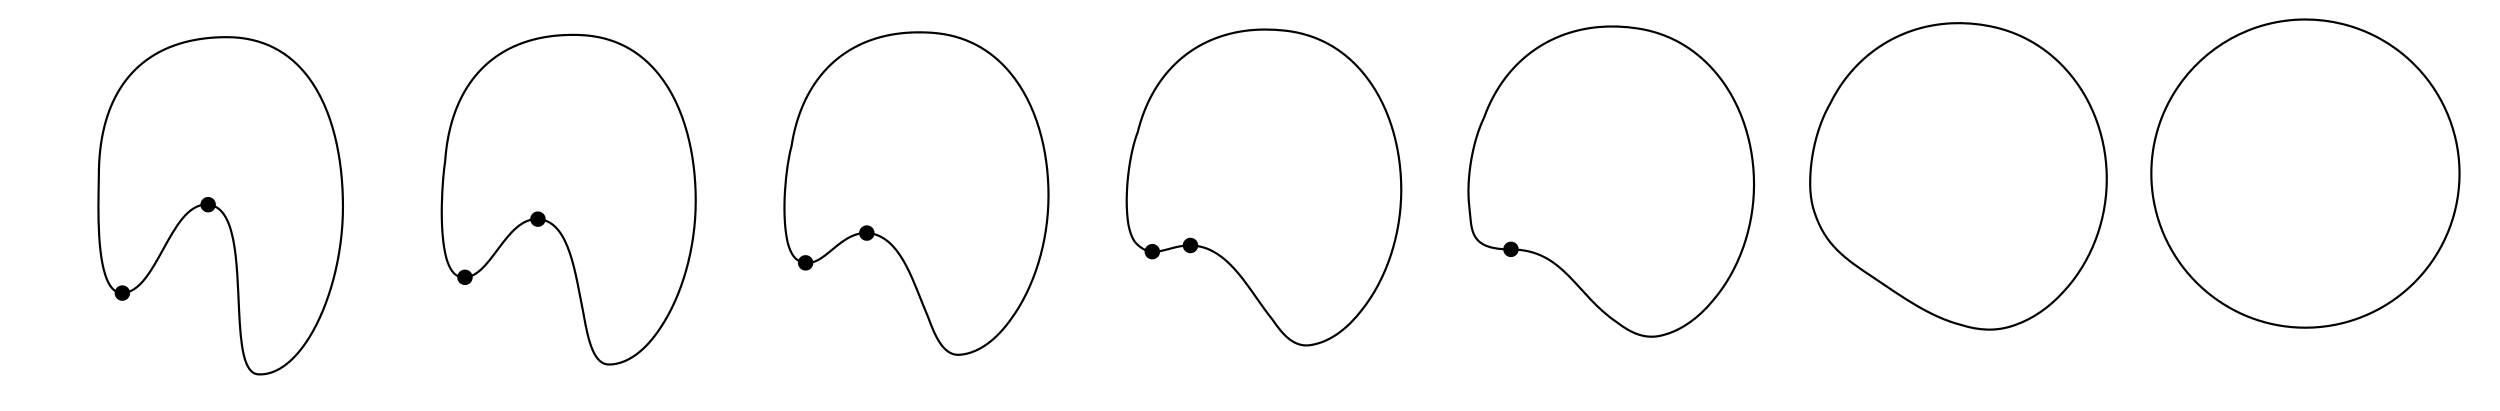
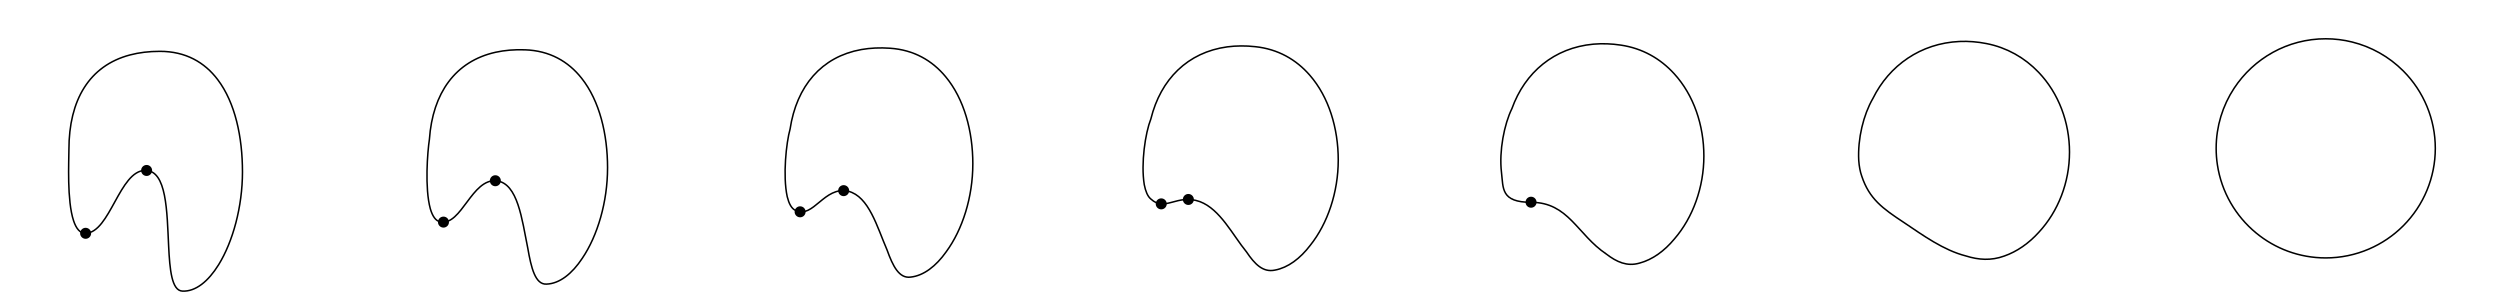
- <svg xmlns="http://www.w3.org/2000/svg" id="svg8" version="1.1" viewBox="0 0 161.383 26.481" height="26.481mm" width="161.383mm">
+ <svg xmlns="http://www.w3.org/2000/svg" id="svg8" version="1.1" viewBox="0 0 226.981 26.889" height="26.889mm" width="226.981mm">
  <defs id="defs2">
-     <marker markerWidth="0.911" markerHeight="1.690" style="overflow: visible; stroke: black" refX="0" refY="0" orient="auto-start-reverse" id="marker-arrow-0.5308">
+     <marker markerWidth="0.911" markerHeight="1.69" style="overflow:visible;stroke:#000000" refX="0" refY="0" orient="auto-start-reverse" id="marker-arrow-0.5308">
      <g id="g972" transform="scale(2.153529)">
-         <path id="path970" style="fill:none;stroke:black;stroke-width:0.6;stroke-linecap:round;stroke-linejoin:round;stroke-miterlimit:10;stroke-dasharray:none;stroke-opacity:1" d="M -1.554,2.072 C -1.425,1.295 0,0.13 0.389,0 0,-0.13 -1.425,-1.295 -1.554,-2.072" />
+         <path id="path970" style="fill:none;stroke:#000000;stroke-width:0.6;stroke-linecap:round;stroke-linejoin:round;stroke-miterlimit:10;stroke-dasharray:none;stroke-opacity:1" d="M -1.554,2.072 C -1.425,1.295 0,0.13 0.389,0 0,-0.13 -1.425,-1.295 -1.554,-2.072" />
      </g>
    </marker>
-     <marker markerWidth="0.911" markerHeight="1.690" style="overflow: visible; stroke: black" refX="0" refY="0" orient="auto-start-reverse" id="marker-arrow-0.5308-8">
+     <marker markerWidth="0.911" markerHeight="1.69" style="overflow:visible;stroke:#000000" refX="0" refY="0" orient="auto-start-reverse" id="marker-arrow-0.5308-8">
      <g id="g1012" transform="scale(2.153529)">
-         <path id="path1010" style="fill:none;stroke:black;stroke-width:0.6;stroke-linecap:round;stroke-linejoin:round;stroke-miterlimit:10;stroke-dasharray:none;stroke-opacity:1" d="M -1.554,2.072 C -1.425,1.295 0,0.13 0.389,0 0,-0.13 -1.425,-1.295 -1.554,-2.072" />
+         <path id="path1010" style="fill:none;stroke:#000000;stroke-width:0.6;stroke-linecap:round;stroke-linejoin:round;stroke-miterlimit:10;stroke-dasharray:none;stroke-opacity:1" d="M -1.554,2.072 C -1.425,1.295 0,0.13 0.389,0 0,-0.13 -1.425,-1.295 -1.554,-2.072" />
      </g>
    </marker>
  </defs>
-   <g id="layer1" transform="translate(-8.960846,-185.1703)">
-     <g id="g875" transform="translate(12.23969,-50.28918)">
-       <path id="path861" style="color:#000000;overflow:visible;opacity:1;vector-effect:none;fill:none;fill-opacity:1;stroke:#000000;stroke-width:0.14;stroke-linecap:butt;stroke-linejoin:miter;stroke-miterlimit:4;stroke-dasharray:none;stroke-dashoffset:0;stroke-opacity:1;marker-start:none;marker-end:none" d="m 18.862,248.795 c -2e-6,3.18 -0.877,6.352 -2.165,8.434 -0.938,1.516 -2.093,2.454 -3.287,2.398 -0.97,-0.045 -1.147,-1.914 -1.253,-4.095 -0.152,-3.116 -0.158,-6.872 -2.123,-6.864 -2.346,0.009 -3.182,5.645 -5.412,5.71 -0.512,0.015 -0.858,-0.435 -1.09,-1.126 -0.621,-1.851 -0.428,-5.435 -0.428,-6.48 -3.3e-6,-4.504 1.855,-7.613 5.55,-8.588 0.813,-0.214 1.714,-0.326 2.705,-0.326 2.351,0 4.064,0.997 5.254,2.568 1.591,2.1 2.248,5.225 2.248,8.368 0,0 0,0 0,0 0,0 0,0 0,0" />
-       <path id="path863" style="color:#000000;overflow:visible;opacity:1;vector-effect:none;fill:none;fill-opacity:1;stroke:#000000;stroke-width:0.14;stroke-linecap:butt;stroke-linejoin:miter;stroke-miterlimit:4;stroke-dasharray:none;stroke-dashoffset:0;stroke-opacity:1;marker-start:none;marker-end:none" d="m 41.634,248.44 c -2e-6,3.089 -0.905,6.155 -2.29,8.201 -0.932,1.414 -2.071,2.314 -3.257,2.35 -1.013,0.05 -1.383,-1.46 -1.698,-3.278 -0.527,-2.597 -0.9,-5.868 -2.824,-6.099 -2.264,-0.247 -3.175,4.086 -5.095,3.727 -0.439,-0.068 -0.733,-0.526 -0.926,-1.186 -0.518,-1.879 -0.256,-5.178 -0.084,-6.31 0.296,-4.203 2.352,-7.092 6.011,-7.904 0.813,-0.179 1.699,-0.255 2.654,-0.222 2.249,0.072 3.945,1.052 5.151,2.576 1.637,2.061 2.359,5.087 2.359,8.146 0,0 0,0 0,0 0,0 0,0 0,0" />
-       <path id="path865" style="color:#000000;overflow:visible;opacity:1;vector-effect:none;fill:none;fill-opacity:1;stroke:#000000;stroke-width:0.14;stroke-linecap:butt;stroke-linejoin:miter;stroke-miterlimit:4;stroke-dasharray:none;stroke-dashoffset:0;stroke-opacity:1;marker-start:none;marker-end:none" d="m 64.406,248.086 c -10e-7,2.999 -0.934,5.957 -2.415,7.968 -0.926,1.311 -2.048,2.174 -3.227,2.301 -1.056,0.146 -1.619,-1.007 -2.144,-2.461 -0.902,-2.078 -1.641,-4.865 -3.524,-5.333 -2.181,-0.503 -3.168,2.527 -4.778,1.743 -0.365,-0.152 -0.609,-0.617 -0.763,-1.247 -0.414,-1.906 -0.085,-4.921 0.259,-6.141 0.593,-3.903 2.85,-6.571 6.472,-7.22 0.814,-0.143 1.683,-0.184 2.603,-0.119 2.148,0.144 3.825,1.108 5.048,2.585 1.682,2.022 2.47,4.949 2.47,7.924 0,0 0,0 0,0 0,0 0,0 0,0" />
-       <path id="path867" style="color:#000000;overflow:visible;opacity:1;vector-effect:none;fill:none;fill-opacity:1;stroke:#000000;stroke-width:0.14;stroke-linecap:butt;stroke-linejoin:miter;stroke-miterlimit:4;stroke-dasharray:none;stroke-dashoffset:0;stroke-opacity:1;marker-start:none;marker-end:none" d="m 87.178,247.731 c -10e-7,2.909 -0.962,5.76 -2.539,7.734 -0.92,1.209 -2.026,2.034 -3.198,2.252 -1.099,0.241 -1.855,-0.553 -2.589,-1.644 -1.277,-1.558 -2.383,-3.862 -4.225,-4.567 -2.098,-0.759 -3.161,0.968 -4.462,-0.24 -0.292,-0.235 -0.484,-0.708 -0.6,-1.307 -0.311,-1.934 0.086,-4.665 0.602,-5.971 0.889,-3.603 3.347,-6.049 6.933,-6.537 0.814,-0.107 1.668,-0.113 2.552,-0.016 2.046,0.216 3.705,1.164 4.945,2.594 1.728,1.983 2.581,4.811 2.581,7.701 0,0 0,1e-5 0,1e-5 0,0 0,0 0,0" />
-       <path id="path869" style="color:#000000;overflow:visible;opacity:1;vector-effect:none;fill:none;fill-opacity:1;stroke:#000000;stroke-width:0.14;stroke-linecap:butt;stroke-linejoin:miter;stroke-miterlimit:4;stroke-dasharray:none;stroke-dashoffset:0;stroke-opacity:1;marker-start:none;marker-end:none" d="m 109.95,247.376 c 0,2.819 -0.991,5.563 -2.664,7.501 -0.914,1.107 -2.004,1.893 -3.168,2.204 -1.142,0.337 -2.091,-0.1 -3.035,-0.827 -2.619,-1.76 -3.423,-4.689 -6.81,-4.689 -2.767,0 -2.523,-1.267 -2.697,-2.704 -0.236,-1.959 0.258,-4.408 0.946,-5.802 1.186,-3.303 3.844,-5.528 7.394,-5.853 0.815,-0.071 1.652,-0.042 2.501,0.087 1.944,0.288 3.586,1.22 4.842,2.603 1.774,1.944 2.692,4.672 2.692,7.479 v 0 0" />
-       <path id="path871" style="color:#000000;overflow:visible;opacity:1;vector-effect:none;fill:none;fill-opacity:1;stroke:#000000;stroke-width:0.14;stroke-linecap:butt;stroke-linejoin:miter;stroke-miterlimit:4;stroke-dasharray:none;stroke-dashoffset:0;stroke-opacity:1;marker-start:none;marker-end:none" d="m 132.722,247.021 c 0,2.729 -1.02,5.366 -2.789,7.268 -0.908,1.004 -1.981,1.753 -3.138,2.155 -1.185,0.432 -2.327,0.354 -3.48,-0.01 -2.028,-0.519 -3.866,-1.855 -5.626,-3.036 -1.933,-1.27 -3.146,-2.149 -3.828,-4.207 -0.146,-0.402 -0.235,-0.891 -0.274,-1.428 -0.103,-1.99 0.429,-4.151 1.289,-5.632 1.482,-3.002 4.341,-5.007 7.855,-5.169 0.815,-0.036 1.636,0.029 2.45,0.19 1.842,0.36 3.466,1.275 4.739,2.611 1.82,1.905 2.803,4.534 2.803,7.257 0,0 0,0 0,0 0,0 0,0 0,0" />
-       <path id="path873" style="color:#000000;overflow:visible;opacity:1;vector-effect:none;fill:none;fill-opacity:1;stroke:#000000;stroke-width:0.14;stroke-linecap:butt;stroke-linejoin:miter;stroke-miterlimit:4;stroke-dasharray:none;stroke-dashoffset:0;stroke-opacity:1;marker-start:none;marker-end:none" d="m 155.494,246.667 c 0,2.638 -1.048,5.169 -2.914,7.034 -0.902,0.902 -1.959,1.613 -3.109,2.106 -1.229,0.528 -2.563,0.807 -3.926,0.807 -2.403,0 -4.607,-0.852 -6.326,-2.27 -1.85,-1.526 -3.139,-3.708 -3.511,-6.19 -0.073,-0.485 -0.111,-0.982 -0.111,-1.488 0,-2.017 0.601,-3.895 1.633,-5.462 1.779,-2.702 4.839,-4.486 8.316,-4.486 0.815,0 1.621,0.1 2.399,0.294 1.74,0.432 3.346,1.331 4.635,2.62 1.866,1.866 2.914,4.396 2.914,7.034 0,0 0,0 0,0 0,0 0,0 0,0" />
+   <g id="layer1" transform="translate(-9.086485,-184.9029)">
+     <g id="g918" transform="translate(52.01897,1.995602)">
+       <path id="path871" style="color:#000000;overflow:visible;opacity:1;vector-effect:none;fill:none;fill-opacity:1;stroke:#000000;stroke-width:0.14;stroke-linecap:butt;stroke-linejoin:miter;stroke-miterlimit:4;stroke-dasharray:none;stroke-dashoffset:0;stroke-opacity:1;marker-start:none;marker-end:none" d="m 144.962,196.732 c 0,2.729 -1.02,5.366 -2.789,7.268 -0.908,1.004 -1.981,1.753 -3.138,2.155 -1.185,0.432 -2.327,0.354 -3.48,-0.01 -2.028,-0.519 -3.866,-1.855 -5.626,-3.036 -1.933,-1.27 -3.146,-2.149 -3.828,-4.207 -0.146,-0.402 -0.235,-0.891 -0.274,-1.428 -0.103,-1.99 0.429,-4.151 1.289,-5.632 1.482,-3.002 4.341,-5.007 7.855,-5.169 0.815,-0.036 1.636,0.029 2.45,0.19 1.842,0.36 3.466,1.275 4.739,2.611 1.82,1.905 2.803,4.534 2.803,7.257 0,0 0,0 0,0 0,0 0,0 0,0" />
    </g>
-     <circle id="path929" style="fill:#000000;stroke:none;stroke-width:0.5" cx="22.398" cy="198.384" r="0.5" />
-     <circle r="0.5" cy="204.09" cx="16.861" style="fill:#000000;stroke:none;stroke-width:0.5" id="circle931" />
-     <circle id="circle933" style="fill:#000000;stroke:none;stroke-width:0.5" cx="43.687" cy="199.317" r="0.5" />
-     <circle r="0.5" cy="203.073" cx="38.977" style="fill:#000000;stroke:none;stroke-width:0.5" id="circle935" />
-     <circle r="0.5" cy="202.138" cx="60.965" style="fill:#000000;stroke:none;stroke-width:0.5" id="circle935-5" />
-     <circle id="circle952" style="fill:#000000;stroke:none;stroke-width:0.5" cx="64.919" cy="200.216" r="0.5" />
-     <circle r="0.5" cy="201.417" cx="83.347" style="fill:#000000;stroke:none;stroke-width:0.5" id="circle935-9" />
-     <circle id="circle960" style="fill:#000000;stroke:none;stroke-width:0.5" cx="85.809" cy="201.017" r="0.5" />
-     <circle r="0.5" cy="201.267" cx="106.5" style="fill:#000000;stroke:none;stroke-width:0.5" id="circle964" />
+     <path d="m 230.194,198.373 c 0,2.638 -1.048,5.169 -2.914,7.034 -0.902,0.902 -1.959,1.613 -3.109,2.106 -1.229,0.528 -2.563,0.807 -3.926,0.807 -2.403,0 -4.607,-0.852 -6.326,-2.27 -1.85,-1.526 -3.139,-3.708 -3.511,-6.19 -0.073,-0.485 -0.111,-0.982 -0.111,-1.488 0,-2.017 0.601,-3.895 1.633,-5.462 1.779,-2.702 4.839,-4.486 8.316,-4.486 0.815,0 1.621,0.1 2.399,0.294 1.74,0.432 3.346,1.331 4.635,2.62 1.866,1.866 2.914,4.396 2.914,7.034 0,0 0,0 0,0 0,0 0,0 0,0" style="color:#000000;overflow:visible;opacity:1;vector-effect:none;fill:none;fill-opacity:1;stroke:#000000;stroke-width:0.14;stroke-linecap:butt;stroke-linejoin:miter;stroke-miterlimit:4;stroke-dasharray:none;stroke-dashoffset:0;stroke-opacity:1;marker-start:none;marker-end:none" id="path873" />
+     <g id="g880" transform="translate(0,1.995602)">
+       <path d="m 18.862,248.795 c -2e-6,3.18 -0.877,6.352 -2.165,8.434 -0.938,1.516 -2.093,2.454 -3.287,2.398 -0.97,-0.045 -1.147,-1.914 -1.253,-4.095 -0.152,-3.116 -0.158,-6.872 -2.123,-6.864 -2.346,0.009 -3.182,5.645 -5.412,5.71 -0.512,0.015 -0.858,-0.435 -1.09,-1.126 -0.621,-1.851 -0.428,-5.435 -0.428,-6.48 -3.3e-6,-4.504 1.855,-7.613 5.55,-8.588 0.813,-0.214 1.714,-0.326 2.705,-0.326 2.351,0 4.064,0.997 5.254,2.568 1.591,2.1 2.248,5.225 2.248,8.368 0,0 0,0 0,0 0,0 0,0 0,0" style="color:#000000;overflow:visible;opacity:1;vector-effect:none;fill:none;fill-opacity:1;stroke:#000000;stroke-width:0.14;stroke-linecap:butt;stroke-linejoin:miter;stroke-miterlimit:4;stroke-dasharray:none;stroke-dashoffset:0;stroke-opacity:1;marker-start:none;marker-end:none" id="path861" transform="translate(12.23969,-50.28918)" />
+       <circle r="0.5" cy="198.384" cx="22.398" style="fill:#000000;stroke:none;stroke-width:0.5" id="path929" />
+       <circle id="circle931" style="fill:#000000;stroke:none;stroke-width:0.5" cx="16.861" cy="204.09" r="0.5" />
+     </g>
+     <g id="g901" transform="translate(10.37326,1.995602)">
+       <path id="path863" style="color:#000000;overflow:visible;opacity:1;vector-effect:none;fill:none;fill-opacity:1;stroke:#000000;stroke-width:0.14;stroke-linecap:butt;stroke-linejoin:miter;stroke-miterlimit:4;stroke-dasharray:none;stroke-dashoffset:0;stroke-opacity:1;marker-start:none;marker-end:none" d="m 53.874,198.151 c -2e-6,3.089 -0.905,6.155 -2.29,8.201 -0.932,1.414 -2.071,2.314 -3.257,2.35 -1.013,0.05 -1.383,-1.46 -1.698,-3.278 -0.527,-2.597 -0.9,-5.868 -2.824,-6.099 -2.264,-0.247 -3.175,4.086 -5.095,3.727 -0.439,-0.068 -0.733,-0.526 -0.926,-1.186 -0.518,-1.879 -0.256,-5.178 -0.084,-6.31 0.296,-4.203 2.352,-7.092 6.011,-7.904 0.813,-0.179 1.699,-0.255 2.654,-0.222 2.249,0.072 3.945,1.052 5.151,2.576 1.637,2.061 2.359,5.087 2.359,8.146 0,0 0,0 0,0 0,0 0,0 0,0" />
+       <circle r="0.5" cy="199.317" cx="43.687" style="fill:#000000;stroke:none;stroke-width:0.5" id="circle933" />
+       <circle id="circle935" style="fill:#000000;stroke:none;stroke-width:0.5" cx="38.977" cy="203.073" r="0.5" />
+     </g>
+     <g id="g906" transform="translate(20.76554,1.995602)">
+       <path id="path865" style="color:#000000;overflow:visible;opacity:1;vector-effect:none;fill:none;fill-opacity:1;stroke:#000000;stroke-width:0.14;stroke-linecap:butt;stroke-linejoin:miter;stroke-miterlimit:4;stroke-dasharray:none;stroke-dashoffset:0;stroke-opacity:1;marker-start:none;marker-end:none" d="m 76.646,197.796 c -10e-7,2.999 -0.934,5.957 -2.415,7.968 -0.926,1.311 -2.048,2.174 -3.227,2.301 -1.056,0.146 -1.619,-1.007 -2.144,-2.461 -0.902,-2.078 -1.641,-4.865 -3.524,-5.333 -2.181,-0.503 -3.168,2.527 -4.778,1.743 -0.365,-0.152 -0.609,-0.617 -0.763,-1.247 -0.414,-1.906 -0.085,-4.921 0.259,-6.141 0.593,-3.903 2.85,-6.571 6.472,-7.22 0.814,-0.143 1.683,-0.184 2.603,-0.119 2.148,0.144 3.825,1.108 5.048,2.585 1.682,2.022 2.47,4.949 2.47,7.924 0,0 0,0 0,0 0,0 0,0 0,0" />
+       <circle id="circle935-5" style="fill:#000000;stroke:none;stroke-width:0.5" cx="60.965" cy="202.138" r="0.5" />
+       <circle r="0.5" cy="200.216" cx="64.919" style="fill:#000000;stroke:none;stroke-width:0.5" id="circle952" />
+     </g>
+     <g id="g911" transform="translate(31.17148,1.995602)">
+       <path id="path867" style="color:#000000;overflow:visible;opacity:1;vector-effect:none;fill:none;fill-opacity:1;stroke:#000000;stroke-width:0.14;stroke-linecap:butt;stroke-linejoin:miter;stroke-miterlimit:4;stroke-dasharray:none;stroke-dashoffset:0;stroke-opacity:1;marker-start:none;marker-end:none" d="m 99.418,197.442 c -10e-7,2.909 -0.962,5.76 -2.539,7.734 -0.92,1.209 -2.026,2.034 -3.198,2.252 -1.099,0.241 -1.855,-0.553 -2.589,-1.644 -1.277,-1.558 -2.383,-3.862 -4.225,-4.567 -2.098,-0.759 -3.161,0.968 -4.462,-0.24 -0.292,-0.235 -0.484,-0.708 -0.6,-1.307 -0.311,-1.934 0.086,-4.665 0.602,-5.971 0.889,-3.603 3.347,-6.049 6.933,-6.537 0.814,-0.107 1.668,-0.113 2.552,-0.016 2.046,0.216 3.705,1.164 4.945,2.594 1.728,1.983 2.581,4.811 2.581,7.701 0,0 0,1e-5 0,1e-5 0,0 0,0 0,0" />
+       <circle id="circle935-9" style="fill:#000000;stroke:none;stroke-width:0.5" cx="83.347" cy="201.417" r="0.5" />
+       <circle r="0.5" cy="201.017" cx="85.809" style="fill:#000000;stroke:none;stroke-width:0.5" id="circle960" />
+     </g>
+     <g id="g915" transform="translate(41.59453,1.995602)">
+       <path id="path869" style="color:#000000;overflow:visible;opacity:1;vector-effect:none;fill:none;fill-opacity:1;stroke:#000000;stroke-width:0.14;stroke-linecap:butt;stroke-linejoin:miter;stroke-miterlimit:4;stroke-dasharray:none;stroke-dashoffset:0;stroke-opacity:1;marker-start:none;marker-end:none" d="m 122.19,197.087 c 0,2.819 -0.991,5.563 -2.664,7.501 -0.914,1.107 -2.004,1.893 -3.168,2.204 -1.142,0.337 -2.091,-0.1 -3.035,-0.827 -2.619,-1.76 -3.423,-4.689 -6.81,-4.689 -2.767,0 -2.523,-1.267 -2.697,-2.704 -0.236,-1.959 0.258,-4.408 0.946,-5.802 1.186,-3.303 3.844,-5.528 7.394,-5.853 0.815,-0.071 1.652,-0.042 2.501,0.087 1.944,0.288 3.586,1.22 4.842,2.603 1.774,1.944 2.692,4.672 2.692,7.479 v 0 0" />
+       <circle id="circle964" style="fill:#000000;stroke:none;stroke-width:0.5" cx="106.5" cy="201.267" r="0.5" />
+     </g>
  </g>
</svg>
